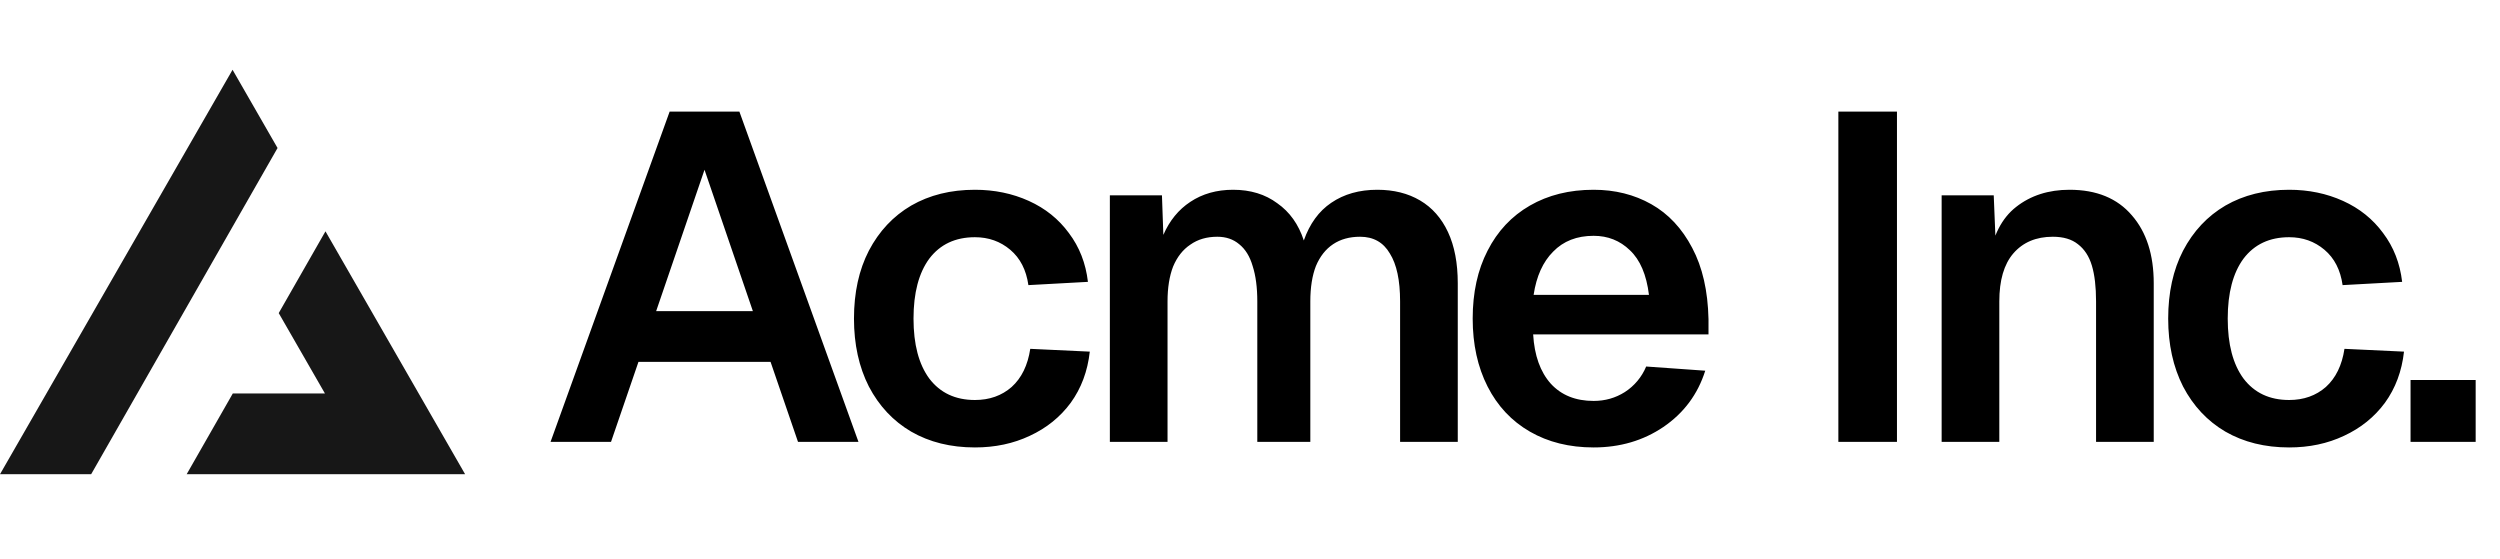
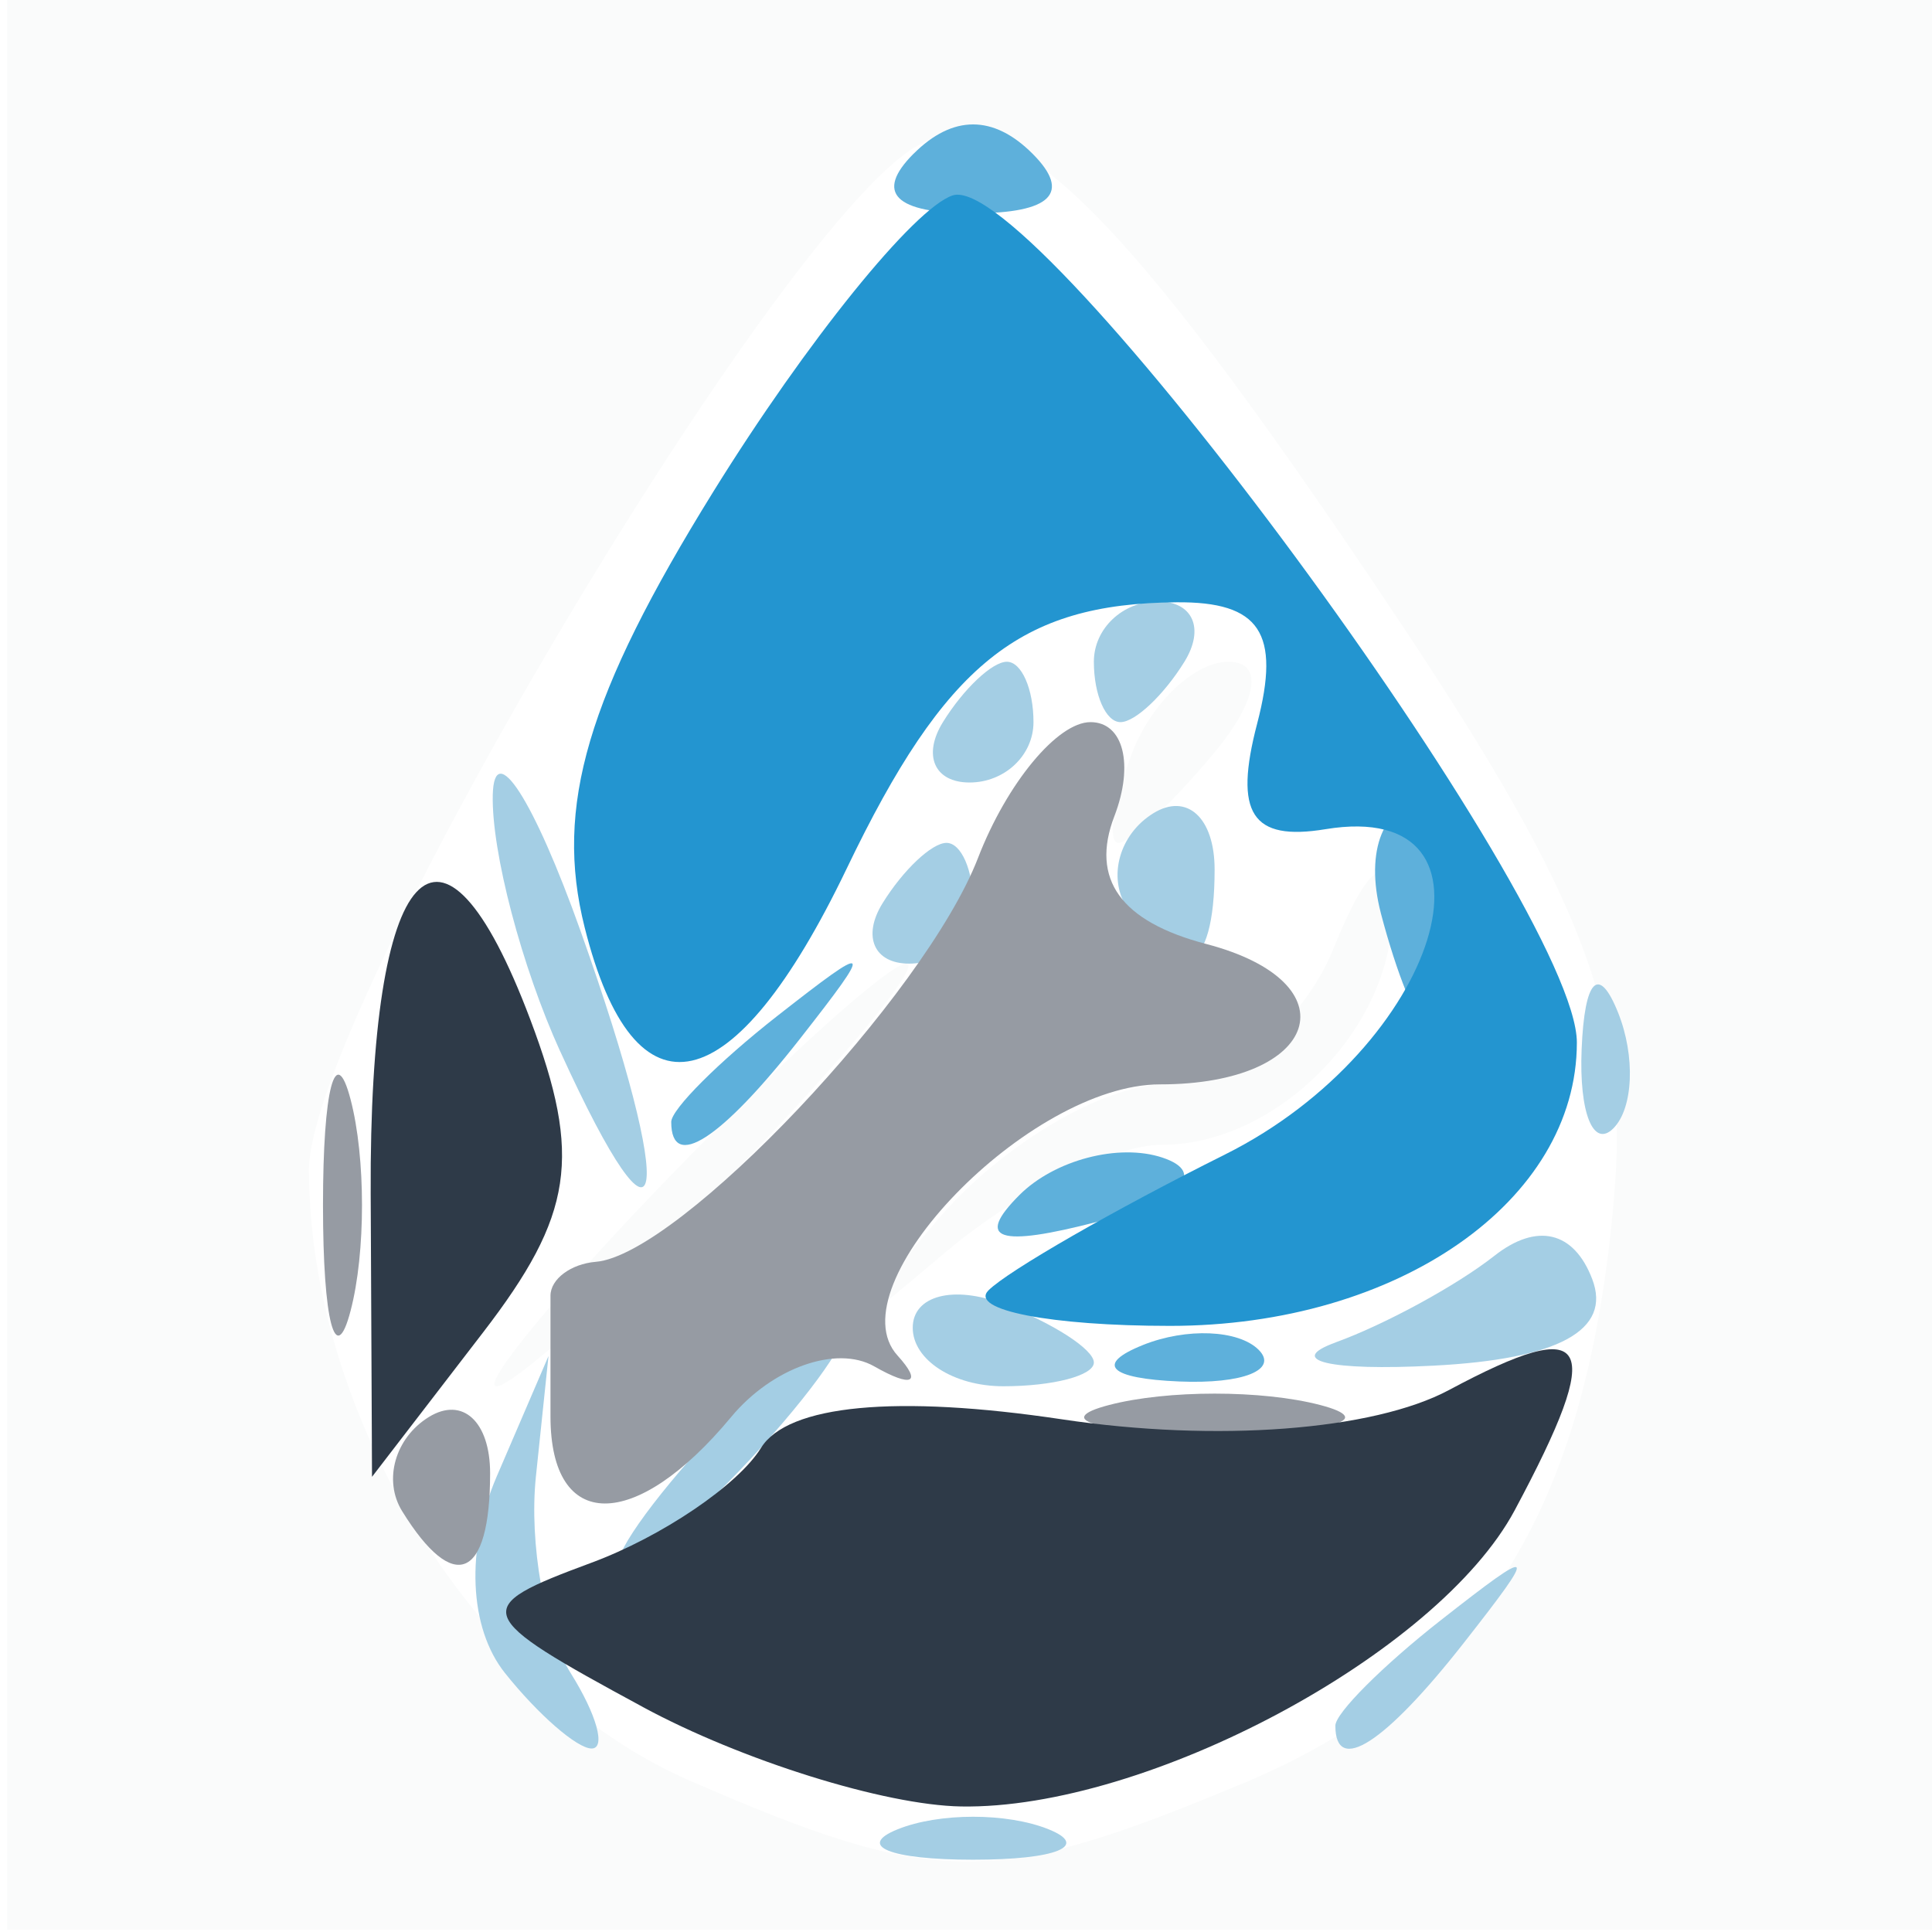
- <svg xmlns="http://www.w3.org/2000/svg" width="215" height="48" fill="none">
-   <path fill="#000" d="M57.588 9.6h6L73.828 38h-5.2l-2.36-6.88h-11.36L52.548 38h-5.2l10.24-28.4Zm7.16 17.16-4.16-12.16-4.16 12.16h8.32Zm23.694-2.24c-.186-1.307-.706-2.32-1.56-3.04-.853-.72-1.866-1.08-3.04-1.08-1.68 0-2.986.613-3.92 1.84-.906 1.227-1.36 2.947-1.36 5.16s.454 3.933 1.36 5.16c.934 1.227 2.24 1.84 3.92 1.84 1.254 0 2.307-.373 3.16-1.12.854-.773 1.387-1.867 1.6-3.28l5.12.24c-.186 1.68-.733 3.147-1.64 4.4-.906 1.227-2.08 2.173-3.52 2.84-1.413.667-2.986 1-4.72 1-2.08 0-3.906-.453-5.48-1.36-1.546-.907-2.76-2.2-3.64-3.88-.853-1.68-1.28-3.627-1.28-5.84 0-2.24.427-4.187 1.28-5.84.88-1.68 2.094-2.973 3.64-3.88 1.574-.907 3.4-1.36 5.48-1.36 1.68 0 3.227.32 4.64.96 1.414.64 2.56 1.56 3.44 2.76.907 1.2 1.454 2.6 1.64 4.2l-5.12.28Zm11.486-7.72.12 3.4c.534-1.227 1.307-2.173 2.32-2.84 1.04-.693 2.267-1.04 3.68-1.04 1.494 0 2.76.387 3.8 1.16 1.067.747 1.827 1.813 2.28 3.2.507-1.44 1.294-2.52 2.36-3.24 1.094-.747 2.414-1.12 3.96-1.12 1.414 0 2.64.307 3.68.92s1.84 1.52 2.4 2.72c.56 1.2.84 2.667.84 4.4V38h-4.96V25.92c0-1.813-.293-3.187-.88-4.12-.56-.96-1.413-1.44-2.56-1.44-.906 0-1.68.213-2.32.64-.64.427-1.133 1.053-1.48 1.88-.32.827-.48 1.84-.48 3.04V38h-4.56V25.92c0-1.2-.133-2.213-.4-3.04-.24-.827-.626-1.453-1.16-1.88-.506-.427-1.133-.64-1.88-.64-.906 0-1.68.227-2.32.68-.64.427-1.133 1.053-1.48 1.88-.32.827-.48 1.827-.48 3V38h-4.96V16.8h4.48Zm26.723 10.6c0-2.24.427-4.187 1.28-5.84.854-1.68 2.067-2.973 3.64-3.88 1.574-.907 3.4-1.36 5.48-1.36 1.84 0 3.494.413 4.96 1.24 1.467.827 2.64 2.08 3.52 3.76.88 1.653 1.347 3.693 1.4 6.12v1.32h-15.08c.107 1.813.614 3.227 1.52 4.24.907.987 2.134 1.48 3.68 1.48.987 0 1.88-.253 2.68-.76a4.803 4.803 0 0 0 1.84-2.2l5.08.36c-.64 2.027-1.84 3.64-3.6 4.84-1.733 1.173-3.733 1.76-6 1.76-2.08 0-3.906-.453-5.48-1.36-1.573-.907-2.786-2.2-3.64-3.88-.853-1.68-1.28-3.627-1.28-5.84Zm15.16-2.04c-.213-1.733-.76-3.013-1.64-3.84-.853-.827-1.893-1.24-3.12-1.24-1.44 0-2.6.453-3.48 1.36-.88.88-1.44 2.12-1.68 3.72h9.92ZM163.139 9.6V38h-5.04V9.6h5.04Zm8.322 7.2.24 5.88-.64-.36c.32-2.053 1.094-3.56 2.32-4.52 1.254-.987 2.787-1.48 4.6-1.48 2.32 0 4.107.733 5.36 2.2 1.254 1.44 1.88 3.387 1.88 5.84V38h-4.96V25.92c0-1.253-.12-2.28-.36-3.08-.24-.8-.64-1.413-1.2-1.84-.533-.427-1.253-.64-2.16-.64-1.44 0-2.573.48-3.4 1.44-.8.933-1.2 2.307-1.2 4.12V38h-4.96V16.8h4.48Zm30.003 7.72c-.186-1.307-.706-2.32-1.56-3.04-.853-.72-1.866-1.08-3.04-1.08-1.68 0-2.986.613-3.92 1.84-.906 1.227-1.36 2.947-1.36 5.16s.454 3.933 1.36 5.16c.934 1.227 2.24 1.84 3.92 1.84 1.254 0 2.307-.373 3.16-1.12.854-.773 1.387-1.867 1.6-3.28l5.12.24c-.186 1.68-.733 3.147-1.64 4.4-.906 1.227-2.08 2.173-3.52 2.84-1.413.667-2.986 1-4.72 1-2.08 0-3.906-.453-5.48-1.36-1.546-.907-2.76-2.2-3.64-3.88-.853-1.68-1.28-3.627-1.28-5.84 0-2.24.427-4.187 1.28-5.84.88-1.68 2.094-2.973 3.64-3.88 1.574-.907 3.4-1.36 5.48-1.36 1.68 0 3.227.32 4.64.96 1.414.64 2.56 1.56 3.44 2.76.907 1.2 1.454 2.6 1.64 4.2l-5.12.28Zm11.443 8.16V38h-5.6v-5.32h5.6Z" />
-   <path fill="#171717" fill-rule="evenodd" d="m7.839 40.783 16.03-28.054L20 6 0 40.783h7.839Zm8.214 0H40L27.99 19.894l-4.02 7.032 3.976 6.914H20.02l-3.967 6.943Z" clip-rule="evenodd" />
+ <svg xmlns="http://www.w3.org/2000/svg" version="1.1" id="svg1" width="32" height="32" viewBox="0 0 32 32">
+   <defs id="defs1" />
+   <g id="g1">
+     <g id="g1035" transform="translate(0.1177914,-0.0392638)">
+       <path style="fill:#fafbfb" d="M 0,16 V 0 H 16 32 V 16 32 H 16 0 Z m 20.452,13.585 c 3.916,-1.636 5.721,-4.486 6.166,-9.737 0.252,-2.975 -0.479,-4.91 -3.653,-9.663 C 18.416,3.373 16.534,1.552 15.014,2.491 12.654,3.95 5,16.883 5,19.412 c 0,4.123 2.785,8.589 6.315,10.124 4.062,1.767 5.012,1.772 9.137,0.048 z M 11,19.5 C 12.866,17.575 14.617,16 14.892,16 15.167,16 13.866,17.575 12,19.5 10.134,21.425 8.383,23 8.108,23 7.833,23 9.134,21.425 11,19.5 Z m 4.405,0.75 C 16.453,19.012 18.155,18 19.187,18 c 1.032,0 2.284,-1.012 2.782,-2.25 0.555,-1.38 0.929,-1.651 0.968,-0.7 0.079,1.935 -1.863,3.95 -3.808,3.95 -0.809,0 -2.407,0.787 -3.55,1.75 -2.077,1.748 -2.077,1.748 -0.174,-0.5 z M 18.638,12.5 C 18.955,11.675 19.671,11 20.229,11 20.815,11 20.718,11.635 20,12.5 19.315,13.325 18.599,14 18.409,14 c -0.19,0 -0.087,-0.675 0.229,-1.5 z" id="path1040" />
+       <path style="fill:#a4cee4" d="m 14.75,30.338 c 0.688,-0.277 1.812,-0.277 2.5,0 0.688,0.277 0.125,0.504 -1.25,0.504 -1.375,0 -1.938,-0.227 -1.25,-0.504 z M 8.246,27.75 C 7.649,27.002 7.593,25.696 8.107,24.5 l 0.86,-2 -0.209,2 C 8.644,25.6 8.903,27.062 9.334,27.75 9.765,28.438 9.922,29 9.681,29 9.441,29 8.795,28.438 8.246,27.75 Z M 22,28.622 c 0,-0.208 0.787,-0.995 1.75,-1.75 C 25.336,25.629 25.371,25.664 24.128,27.25 22.821,28.916 22,29.445 22,28.622 Z M 11.5,24 c 0.995,-1.1 2.035,-2 2.31,-2 0.275,0 -0.314,0.9 -1.31,2 -0.995,1.1 -2.035,2 -2.31,2 C 9.915,26 10.505,25.1 11.5,24 Z M 15,22.031 c 0,-0.533 0.675,-0.71 1.5,-0.393 0.825,0.317 1.5,0.752 1.5,0.969 C 18,22.823 17.325,23 16.5,23 15.675,23 15,22.564 15,22.031 Z m 7,0.244 c 0.825,-0.299 2.01,-0.945 2.633,-1.435 0.705,-0.555 1.318,-0.409 1.621,0.384 0.325,0.848 -0.557,1.329 -2.633,1.435 C 21.905,22.748 21.175,22.575 22,22.276 Z M 9.162,17.457 C 8.523,16.054 8.02,14.14 8.044,13.203 c 0.024,-0.937 0.679,0.08 1.455,2.259 1.613,4.529 1.398,5.803 -0.336,1.995 z m 16.917,-0.041 c 0.048,-1.165 0.285,-1.402 0.604,-0.604 0.289,0.722 0.253,1.584 -0.079,1.917 -0.332,0.332 -0.569,-0.258 -0.525,-1.312 z M 14.5,15 c 0.34,-0.55 0.816,-1 1.059,-1 C 15.802,14 16,14.45 16,15 16,15.55 15.523,16 14.941,16 14.359,16 14.16,15.55 14.5,15 Z m 4.043,0.069 C 18.226,14.557 18.425,13.856 18.984,13.51 19.543,13.165 20,13.584 20,14.441 c 0,1.757 -0.6,2.015 -1.457,0.628 z M 15.5,12 c 0.34,-0.55 0.816,-1 1.059,-1 C 16.802,11 17,11.45 17,12 17,12.55 16.523,13 15.941,13 15.359,13 15.16,12.55 15.5,12 Z M 18,11 c 0,-0.55 0.477,-1 1.059,-1 0.582,0 0.781,0.45 0.441,1 -0.34,0.55 -0.816,1 -1.059,1 C 18.198,12 18,11.55 18,11 Z" id="path1039" />
+       <path style="fill:#5eb0db" d="m 18.812,22.317 c 0.722,-0.289 1.584,-0.253 1.917,0.079 0.332,0.332 -0.258,0.569 -1.312,0.525 -1.165,-0.048 -1.402,-0.285 -0.604,-0.604 z M 16.768,19.832 c 0.581,-0.581 1.647,-0.86 2.368,-0.619 0.749,0.25 0.296,0.703 -1.057,1.057 -1.663,0.435 -2.054,0.305 -1.312,-0.437 z M 11,18.622 c 0,-0.208 0.787,-0.995 1.75,-1.75 C 14.336,15.629 14.371,15.664 13.128,17.25 11.821,18.916 11,19.445 11,18.622 Z m 11.754,-3.456 c -0.272,-1.041 0.05,-1.833 0.746,-1.833 0.696,0 1.018,0.792 0.746,1.833 C 23.982,16.175 23.647,17 23.5,17 23.353,17 23.018,16.175 22.754,15.167 Z M 15.014,2.586 c 0.648,-0.648 1.324,-0.648 1.971,0 0.648,0.648 0.31,0.986 -0.986,0.986 -1.295,0 -1.633,-0.338 -0.986,-0.986 z" id="path1038" />
+       <path style="fill:#969ba3" d="M 6.543,25.069 C 6.226,24.557 6.425,23.856 6.984,23.51 7.543,23.165 8,23.584 8,24.441 8,26.198 7.4,26.456 6.543,25.069 Z M 9,23.5 c 0,-0.825 0,-1.725 0,-2 0,-0.275 0.338,-0.527 0.75,-0.561 1.38,-0.111 5.452,-4.414 6.331,-6.689 0.478,-1.238 1.316,-2.25 1.863,-2.25 0.546,0 0.724,0.702 0.395,1.56 -0.399,1.04 0.107,1.744 1.52,2.114 C 22.302,16.312 21.748,18 19.096,18 c -2.167,0 -5.397,3.336 -4.348,4.491 0.414,0.456 0.241,0.537 -0.385,0.18 -0.625,-0.357 -1.693,0.021 -2.372,0.84 C 10.404,25.423 9,25.418 9,23.5 Z m 9.25,-0.189 c 0.963,-0.252 2.538,-0.252 3.5,0 0.963,0.252 0.175,0.457 -1.75,0.457 -1.925,0 -2.712,-0.206 -1.75,-0.457 z M 5.232,20 c 0,-1.925 0.206,-2.712 0.457,-1.75 0.252,0.963 0.252,2.538 0,3.5 C 5.438,22.712 5.232,21.925 5.232,20 Z" id="path1037" />
+       <path style="fill:#2395d0" d="m 16.254,21.412 c 0.323,-0.323 2.086,-1.336 3.917,-2.25 3.549,-1.772 4.828,-5.909 1.667,-5.389 -1.224,0.202 -1.523,-0.26 -1.133,-1.75 0.392,-1.501 0.047,-2.02 -1.337,-2.008 -2.598,0.021 -3.835,1.021 -5.462,4.411 -1.869,3.893 -3.515,4.263 -4.34,0.974 C 9.062,13.398 9.605,11.559 11.695,8.186 13.238,5.697 15.023,3.487 15.661,3.276 17.017,2.828 26,15.018 26,17.306 26,19.933 23.033,22 19.262,22 17.285,22 15.931,21.736 16.254,21.412 Z" id="path1036" />
+       <path style="fill:#2e3a48" d="M 10.531,28.313 C 7.692,26.777 7.655,26.672 9.678,25.923 c 1.164,-0.431 2.428,-1.286 2.808,-1.901 0.442,-0.715 2.239,-0.886 4.988,-0.474 2.555,0.383 5.154,0.186 6.411,-0.487 2.361,-1.264 2.597,-0.831 1.085,1.994 -1.274,2.38 -6.095,4.958 -9.171,4.905 -1.265,-0.022 -3.636,-0.763 -5.269,-1.647 z M 6.022,19.809 C 5.996,14.282 7.18,12.989 8.664,16.922 9.524,19.199 9.379,20.164 7.882,22.11 L 6.044,24.5 Z" id="path1035" />
+     </g>
+   </g>
</svg>
